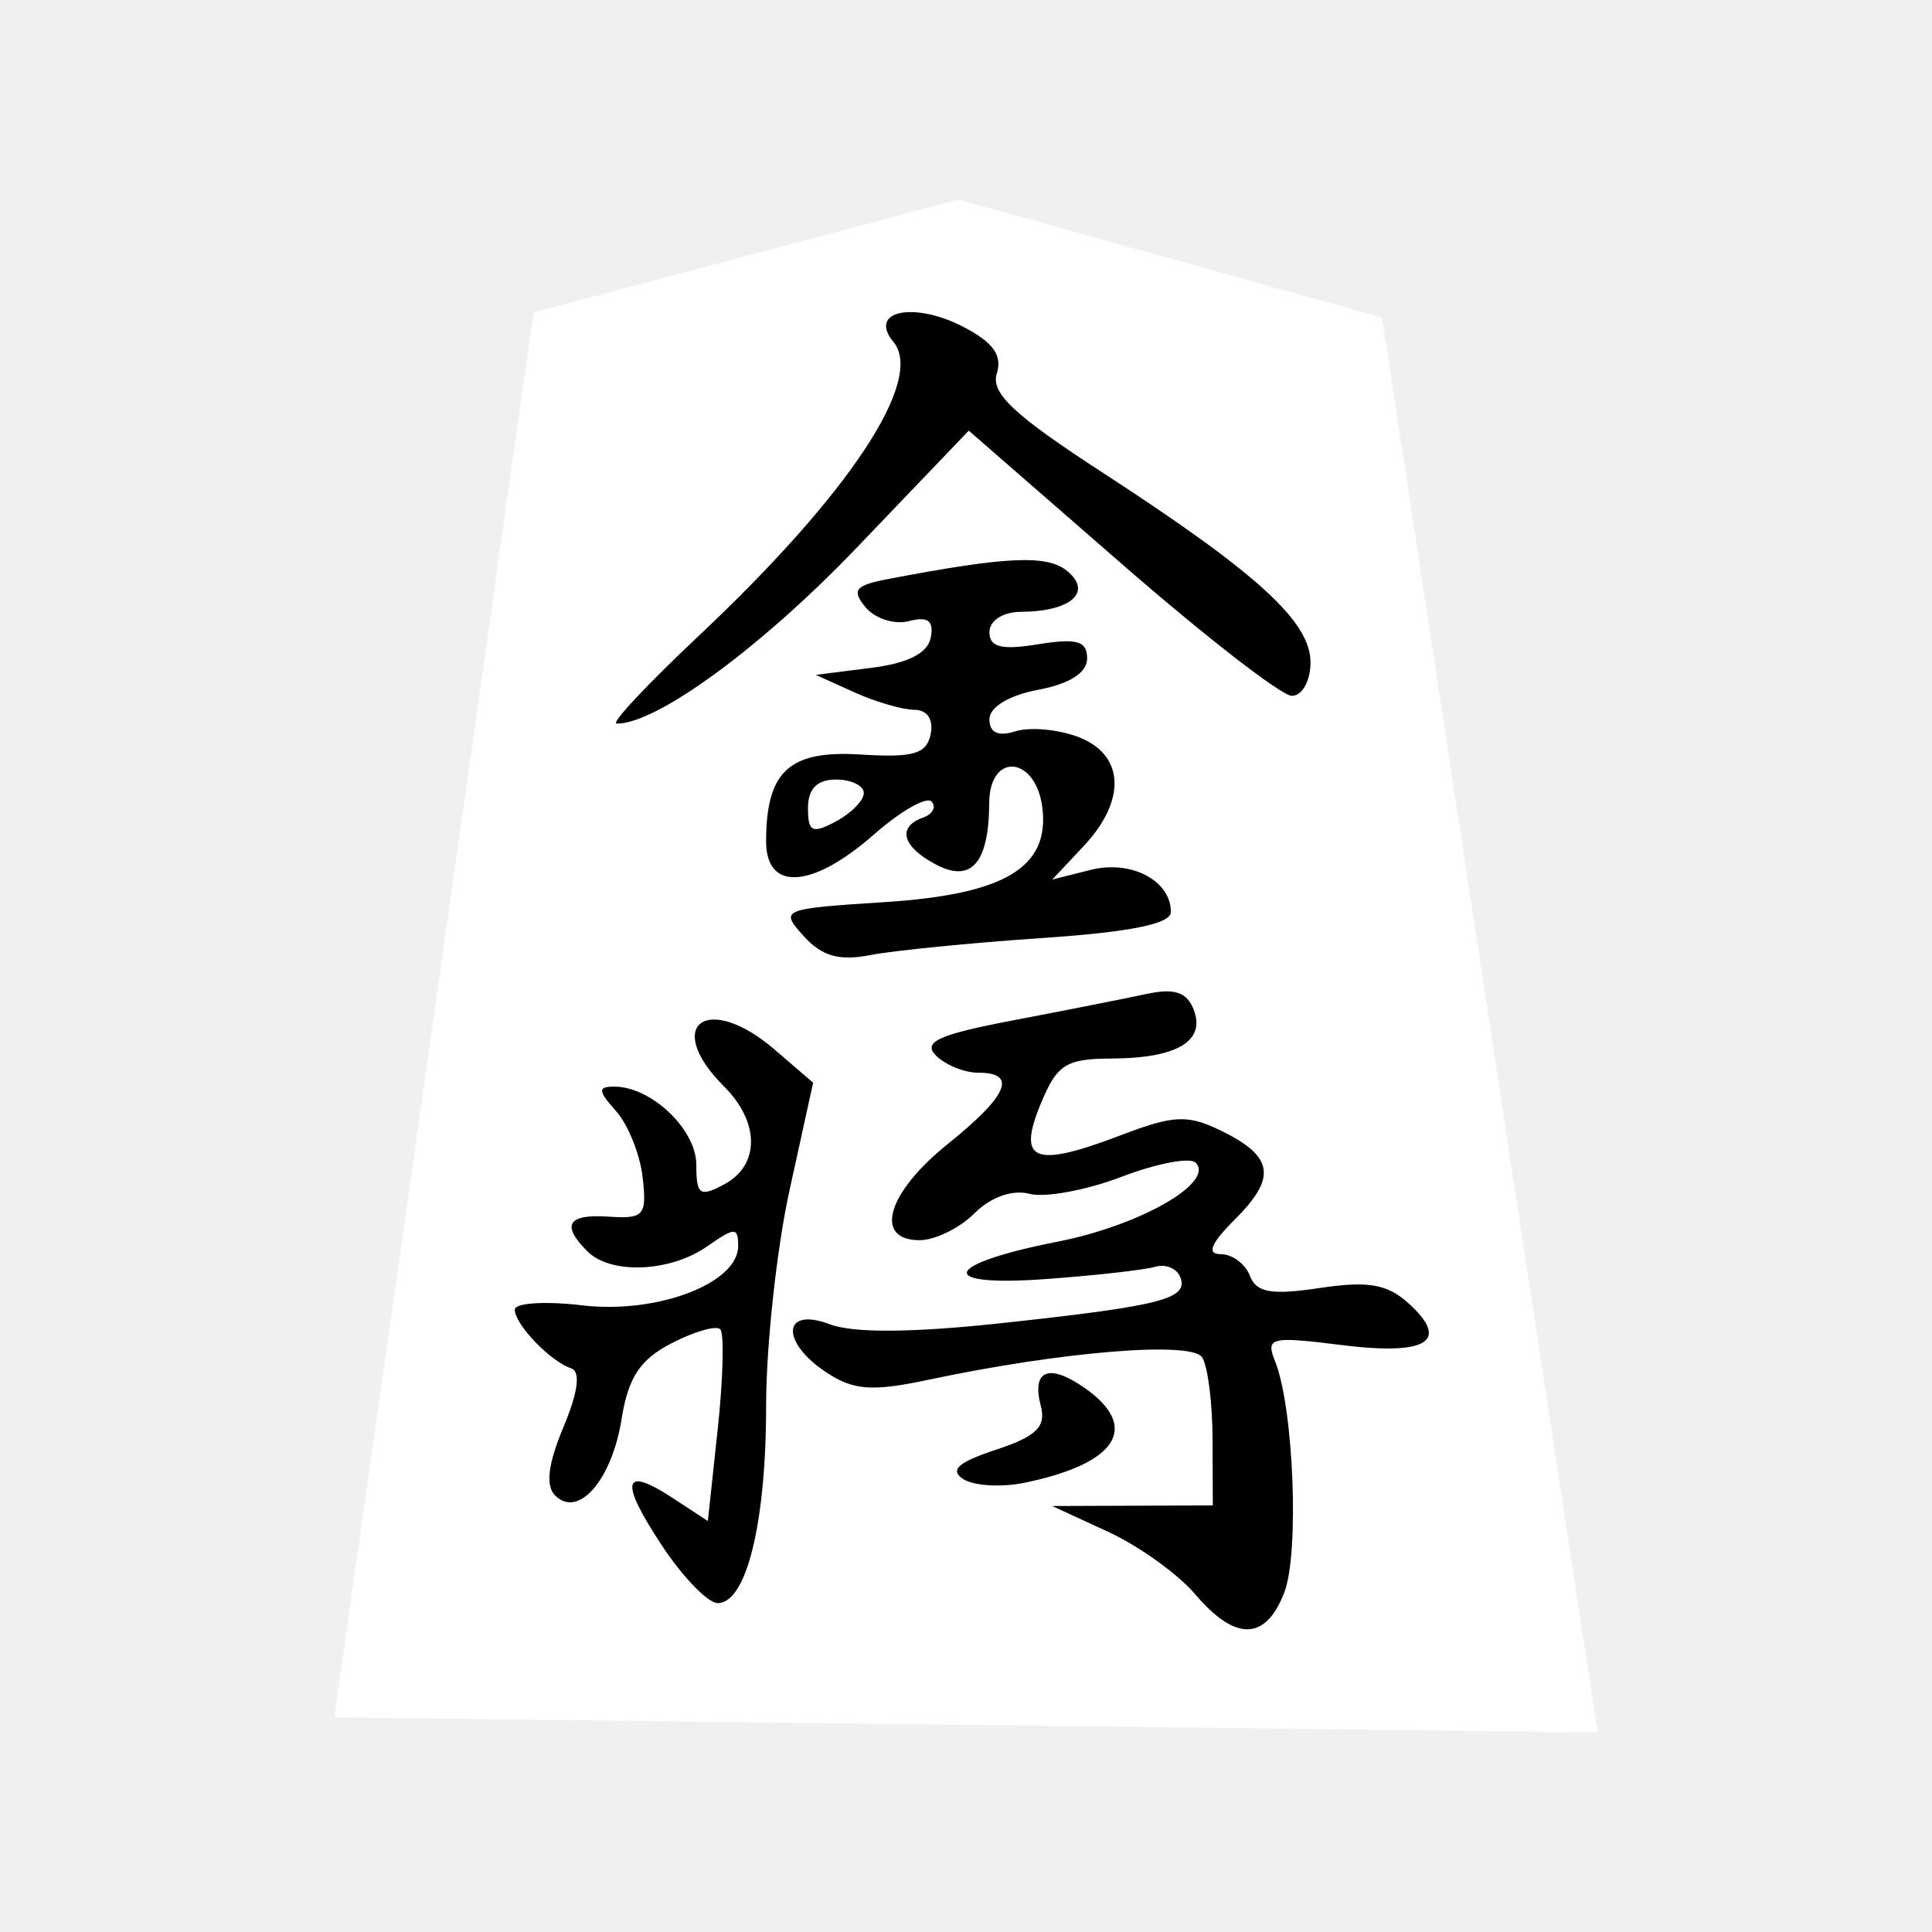
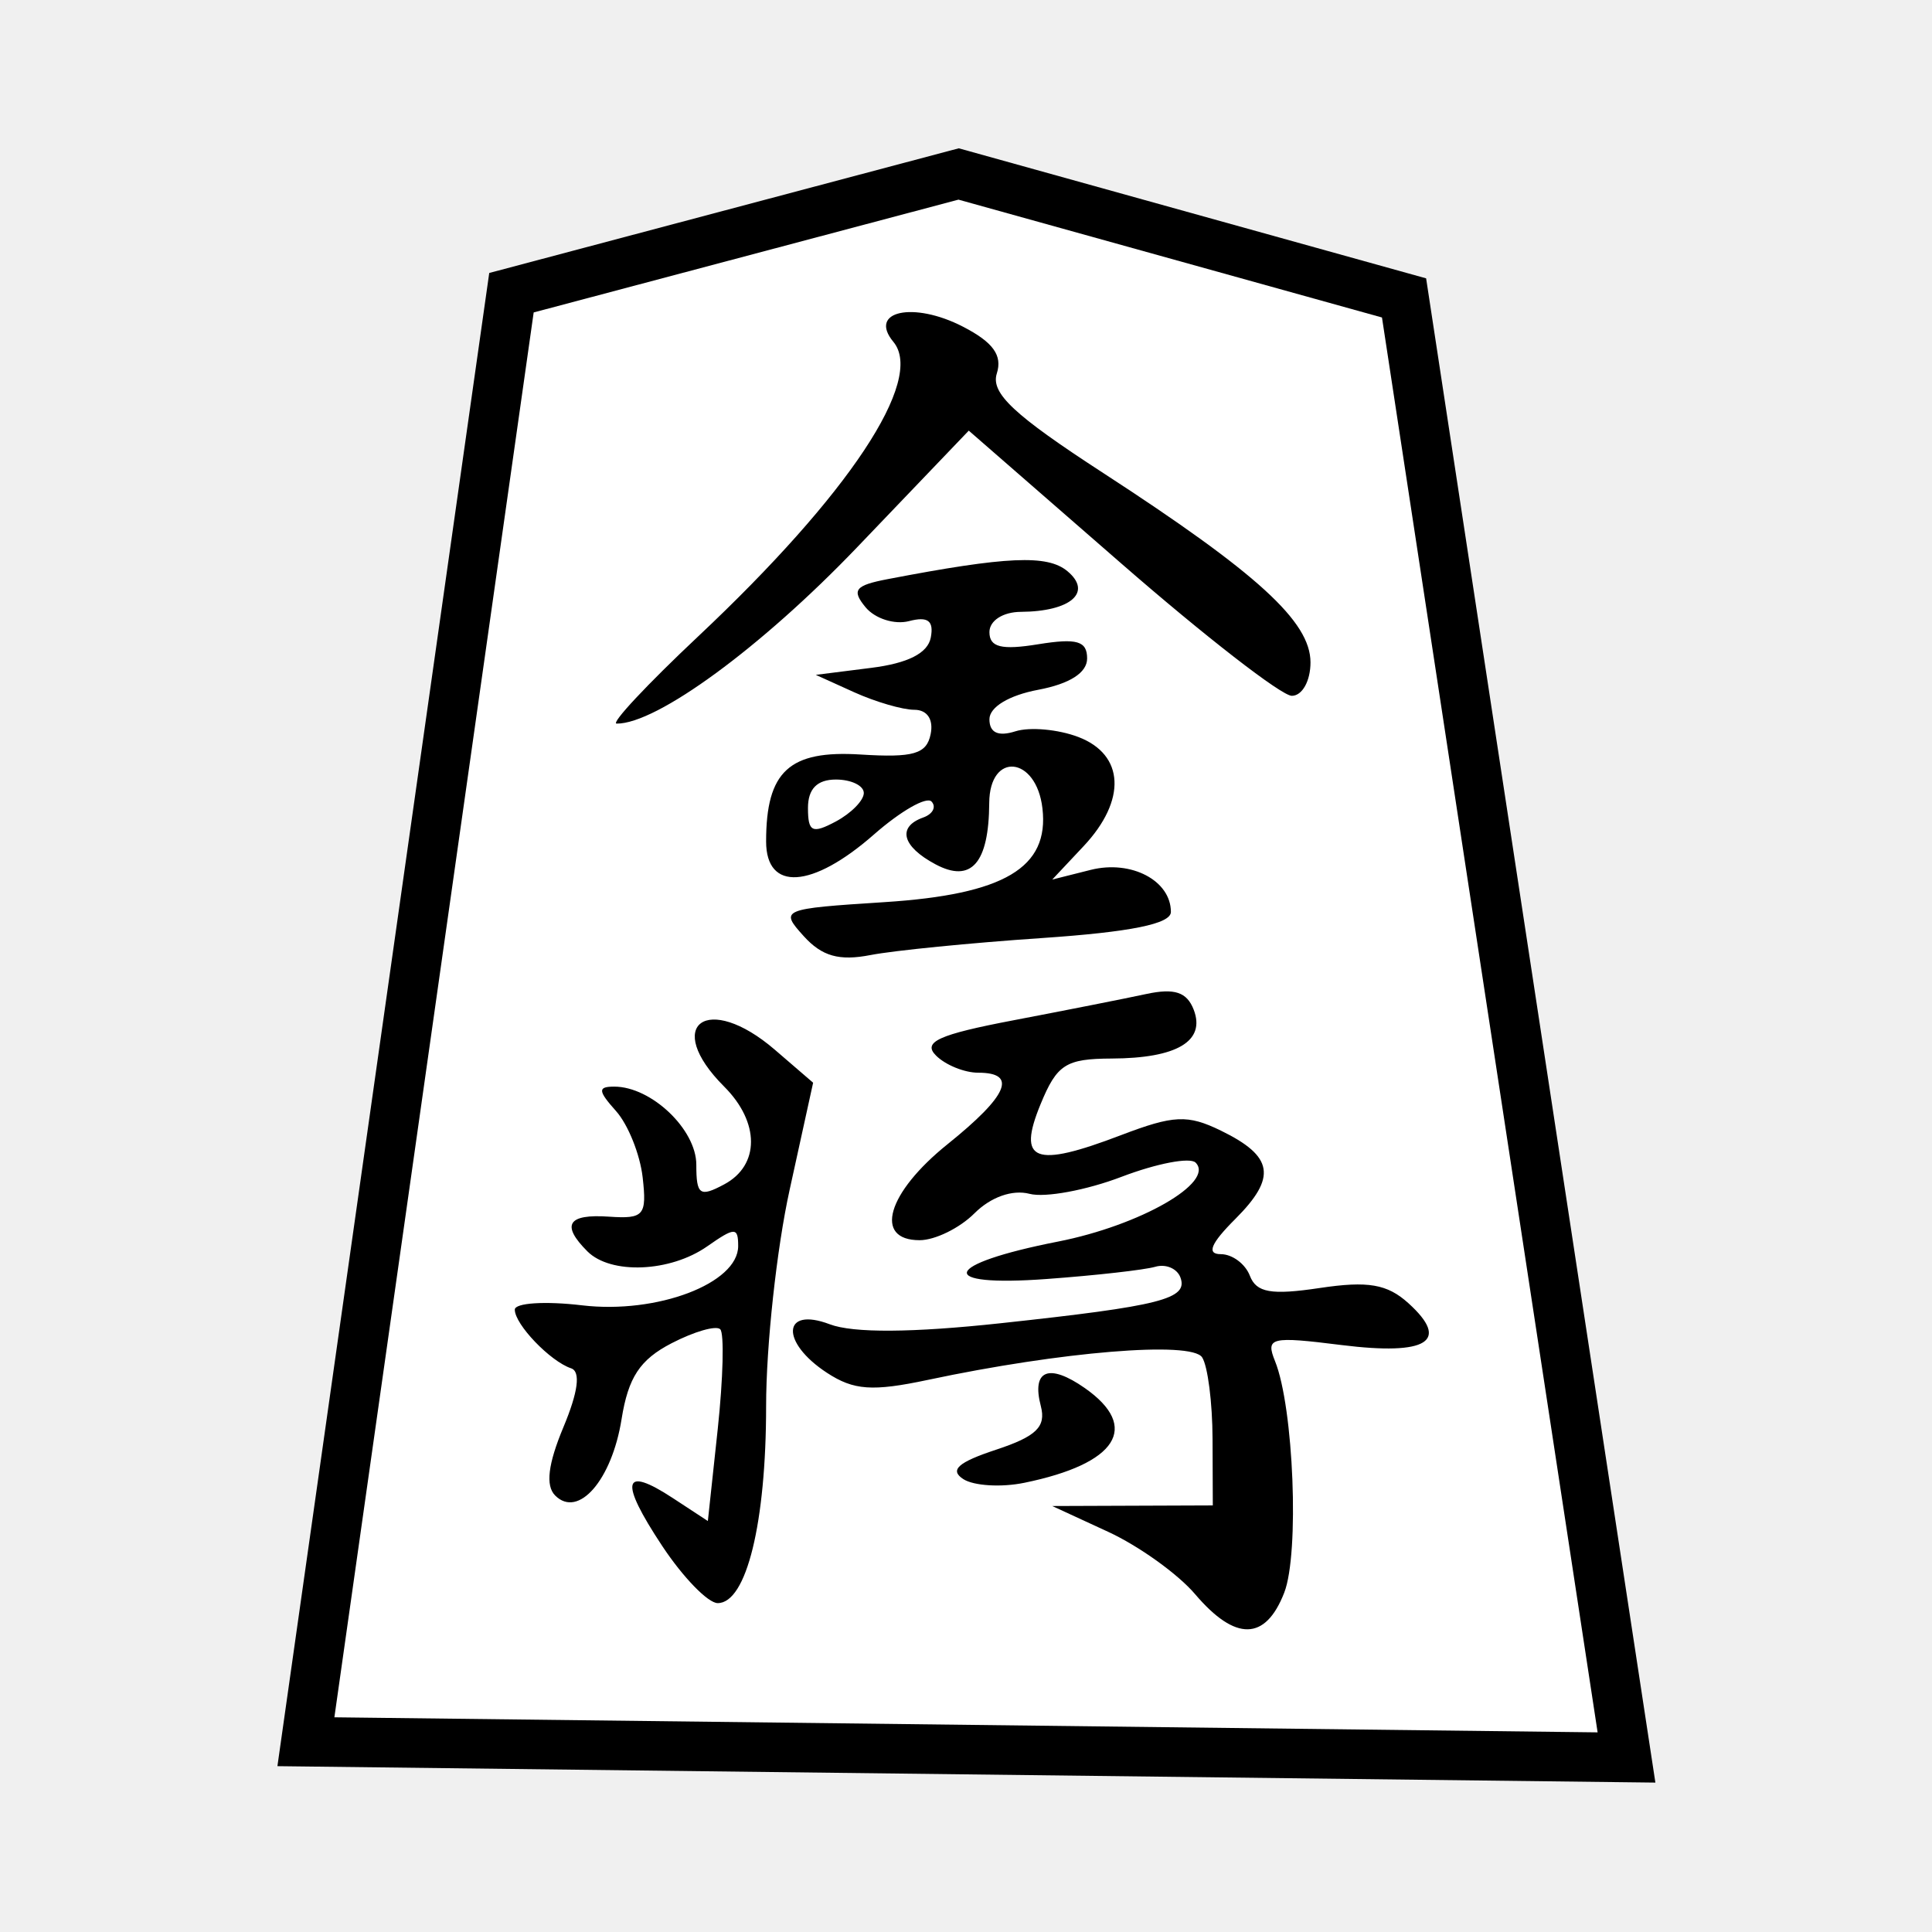
- <svg xmlns="http://www.w3.org/2000/svg" width="100%" height="100%" viewBox="0 0 39 39" version="1.1" xml:space="preserve" style="fill-rule:evenodd;clip-rule:evenodd;stroke-linejoin:round;stroke-miterlimit:2;">
+ <svg xmlns="http://www.w3.org/2000/svg" width="100%" height="100%" viewBox="0 0 39 39" version="1.1" xml:space="preserve" style="fill-rule:evenodd;clip-rule:evenodd;stroke-miterlimit:2;">
  <g id="g3834">
-     <path id="path3064" d="M19.348,4.03l8.549,2.379l4.353,28.561l-25.5,-0.304l4.023,-28.359l8.575,-2.277Z" style="fill:#fff;fill-rule:nonzero;" />
+     <g id="path3064">
+       <path d="M19.348,4.03l8.549,2.379l4.353,28.561l-25.5,-0.304l4.023,-28.359l8.575,-2.277Z" style="fill:none;fill-rule:nonzero;stroke:#000;stroke-width:2px;" />
+       <path d="M19.348,4.03l8.549,2.379l4.353,28.561l-25.5,-0.304l4.023,-28.359l8.575,-2.277Z" style="fill:#fff;fill-rule:nonzero;" />
+     </g>
    <g id="g3055">
      <path id="path3037" d="M24.127,32.183c-0.347,-0.409 -1.139,-0.976 -1.759,-1.262l-1.127,-0.52l1.621,-0.006l1.62,-0.006l-0.005,-1.339c-0.002,-0.736 -0.097,-1.479 -0.211,-1.651c-0.219,-0.332 -2.845,-0.116 -5.531,0.455c-1.126,0.239 -1.501,0.212 -2.043,-0.143c-0.944,-0.618 -0.902,-1.343 0.057,-0.979c0.473,0.18 1.664,0.172 3.452,-0.021c3.241,-0.35 3.788,-0.489 3.627,-0.925c-0.067,-0.18 -0.296,-0.277 -0.509,-0.214c-0.213,0.062 -1.197,0.174 -2.187,0.246c-2.255,0.167 -2.118,-0.295 0.225,-0.755c1.661,-0.327 3.175,-1.196 2.778,-1.594c-0.112,-0.113 -0.785,0.016 -1.494,0.286c-0.708,0.271 -1.545,0.426 -1.858,0.344c-0.346,-0.09 -0.783,0.064 -1.113,0.394c-0.298,0.298 -0.796,0.542 -1.106,0.542c-0.936,0 -0.657,-0.957 0.564,-1.938c1.22,-0.981 1.419,-1.443 0.619,-1.443c-0.278,0 -0.663,-0.156 -0.853,-0.347c-0.275,-0.274 0.052,-0.423 1.563,-0.711c1.052,-0.201 2.258,-0.439 2.683,-0.531c0.57,-0.122 0.819,-0.039 0.957,0.318c0.243,0.634 -0.338,0.98 -1.658,0.985c-0.924,0.004 -1.103,0.118 -1.433,0.92c-0.478,1.16 -0.128,1.295 1.622,0.627c1.065,-0.406 1.345,-0.419 2.017,-0.092c1.064,0.519 1.133,0.941 0.293,1.782c-0.499,0.498 -0.587,0.712 -0.294,0.712c0.231,0 0.494,0.196 0.586,0.435c0.131,0.342 0.429,0.395 1.411,0.248c0.974,-0.146 1.362,-0.08 1.79,0.307c0.849,0.769 0.383,1.06 -1.347,0.845c-1.436,-0.18 -1.539,-0.155 -1.346,0.324c0.377,0.932 0.495,3.881 0.186,4.674c-0.379,0.975 -0.985,0.986 -1.797,0.033Zm-10.759,-0.975c-0.872,-1.317 -0.801,-1.633 0.216,-0.966l0.705,0.462l0.2,-1.861c0.109,-1.024 0.132,-1.928 0.05,-2.01c-0.082,-0.082 -0.524,0.045 -0.982,0.282c-0.64,0.331 -0.875,0.689 -1.01,1.534c-0.197,1.231 -0.873,2.007 -1.34,1.54c-0.198,-0.198 -0.145,-0.634 0.166,-1.379c0.298,-0.713 0.352,-1.124 0.155,-1.189c-0.42,-0.14 -1.136,-0.886 -1.136,-1.184c0,-0.136 0.612,-0.176 1.359,-0.087c1.514,0.179 3.15,-0.443 3.15,-1.197c0,-0.385 -0.067,-0.384 -0.626,0.007c-0.746,0.522 -1.945,0.572 -2.417,0.101c-0.537,-0.537 -0.399,-0.759 0.437,-0.701c0.703,0.048 0.765,-0.025 0.678,-0.793c-0.053,-0.465 -0.295,-1.067 -0.537,-1.338c-0.367,-0.411 -0.373,-0.494 -0.036,-0.494c0.748,0 1.656,0.864 1.656,1.576c0,0.611 0.07,0.661 0.563,0.397c0.721,-0.385 0.721,-1.252 0,-1.973c-1.252,-1.252 -0.34,-1.916 1.023,-0.744l0.772,0.665l-0.474,2.161c-0.262,1.189 -0.475,3.153 -0.475,4.366c0,2.361 -0.397,3.978 -0.977,3.978c-0.196,0 -0.7,-0.519 -1.12,-1.153Zm6.078,-1.35c-0.283,-0.183 -0.108,-0.34 0.659,-0.593c0.815,-0.269 1.014,-0.463 0.906,-0.879c-0.192,-0.731 0.16,-0.875 0.889,-0.365c1.124,0.788 0.651,1.527 -1.222,1.911c-0.465,0.096 -1.02,0.062 -1.232,-0.074Zm-3.222,-10.961c-0.487,-0.539 -0.456,-0.552 1.628,-0.686c2.422,-0.155 3.331,-0.695 3.191,-1.894c-0.123,-1.055 -1.068,-1.15 -1.074,-0.108c-0.007,1.218 -0.364,1.624 -1.087,1.237c-0.673,-0.359 -0.776,-0.754 -0.247,-0.943c0.194,-0.069 0.27,-0.214 0.17,-0.322c-0.1,-0.109 -0.624,0.191 -1.164,0.665c-1.246,1.094 -2.176,1.154 -2.176,0.14c0,-1.417 0.467,-1.846 1.908,-1.755c1.064,0.067 1.332,-0.01 1.413,-0.41c0.062,-0.298 -0.069,-0.493 -0.329,-0.493c-0.237,0 -0.781,-0.159 -1.21,-0.352l-0.779,-0.353l1.116,-0.141c0.745,-0.093 1.145,-0.297 1.205,-0.612c0.065,-0.339 -0.058,-0.432 -0.439,-0.332c-0.292,0.076 -0.685,-0.049 -0.876,-0.278c-0.289,-0.349 -0.215,-0.443 0.443,-0.569c2.408,-0.462 3.224,-0.498 3.629,-0.162c0.514,0.427 0.071,0.815 -0.939,0.822c-0.362,0.002 -0.634,0.178 -0.634,0.409c0,0.306 0.243,0.366 0.986,0.245c0.78,-0.126 0.986,-0.066 0.986,0.287c0,0.288 -0.351,0.512 -0.986,0.632c-0.591,0.111 -0.986,0.349 -0.986,0.595c0,0.273 0.177,0.354 0.526,0.243c0.29,-0.091 0.86,-0.04 1.268,0.115c0.933,0.355 0.978,1.276 0.108,2.203l-0.634,0.675l0.779,-0.196c0.816,-0.204 1.616,0.216 1.616,0.85c0,0.241 -0.814,0.405 -2.606,0.527c-1.434,0.097 -2.99,0.252 -3.458,0.343c-0.632,0.123 -0.98,0.025 -1.348,-0.382Zm1.213,-2.889c0,-0.149 -0.254,-0.272 -0.563,-0.272c-0.379,0 -0.564,0.188 -0.564,0.574c0,0.486 0.086,0.527 0.564,0.272c0.309,-0.166 0.563,-0.424 0.563,-0.574Zm-3.343,-3.162c3.042,-2.861 4.578,-5.176 3.941,-5.944c-0.518,-0.624 0.404,-0.825 1.407,-0.306c0.607,0.314 0.796,0.577 0.68,0.943c-0.126,0.398 0.342,0.836 2.146,2.008c3.118,2.026 4.186,3.001 4.186,3.824c0,0.376 -0.167,0.675 -0.377,0.675c-0.207,0 -1.759,-1.204 -3.449,-2.677l-3.072,-2.676l-2.257,2.358c-1.929,2.015 -4.044,3.565 -4.852,3.556c-0.123,-0.002 0.619,-0.794 1.647,-1.761Z" style="fill-rule:nonzero;" />
    </g>
  </g>
</svg>
